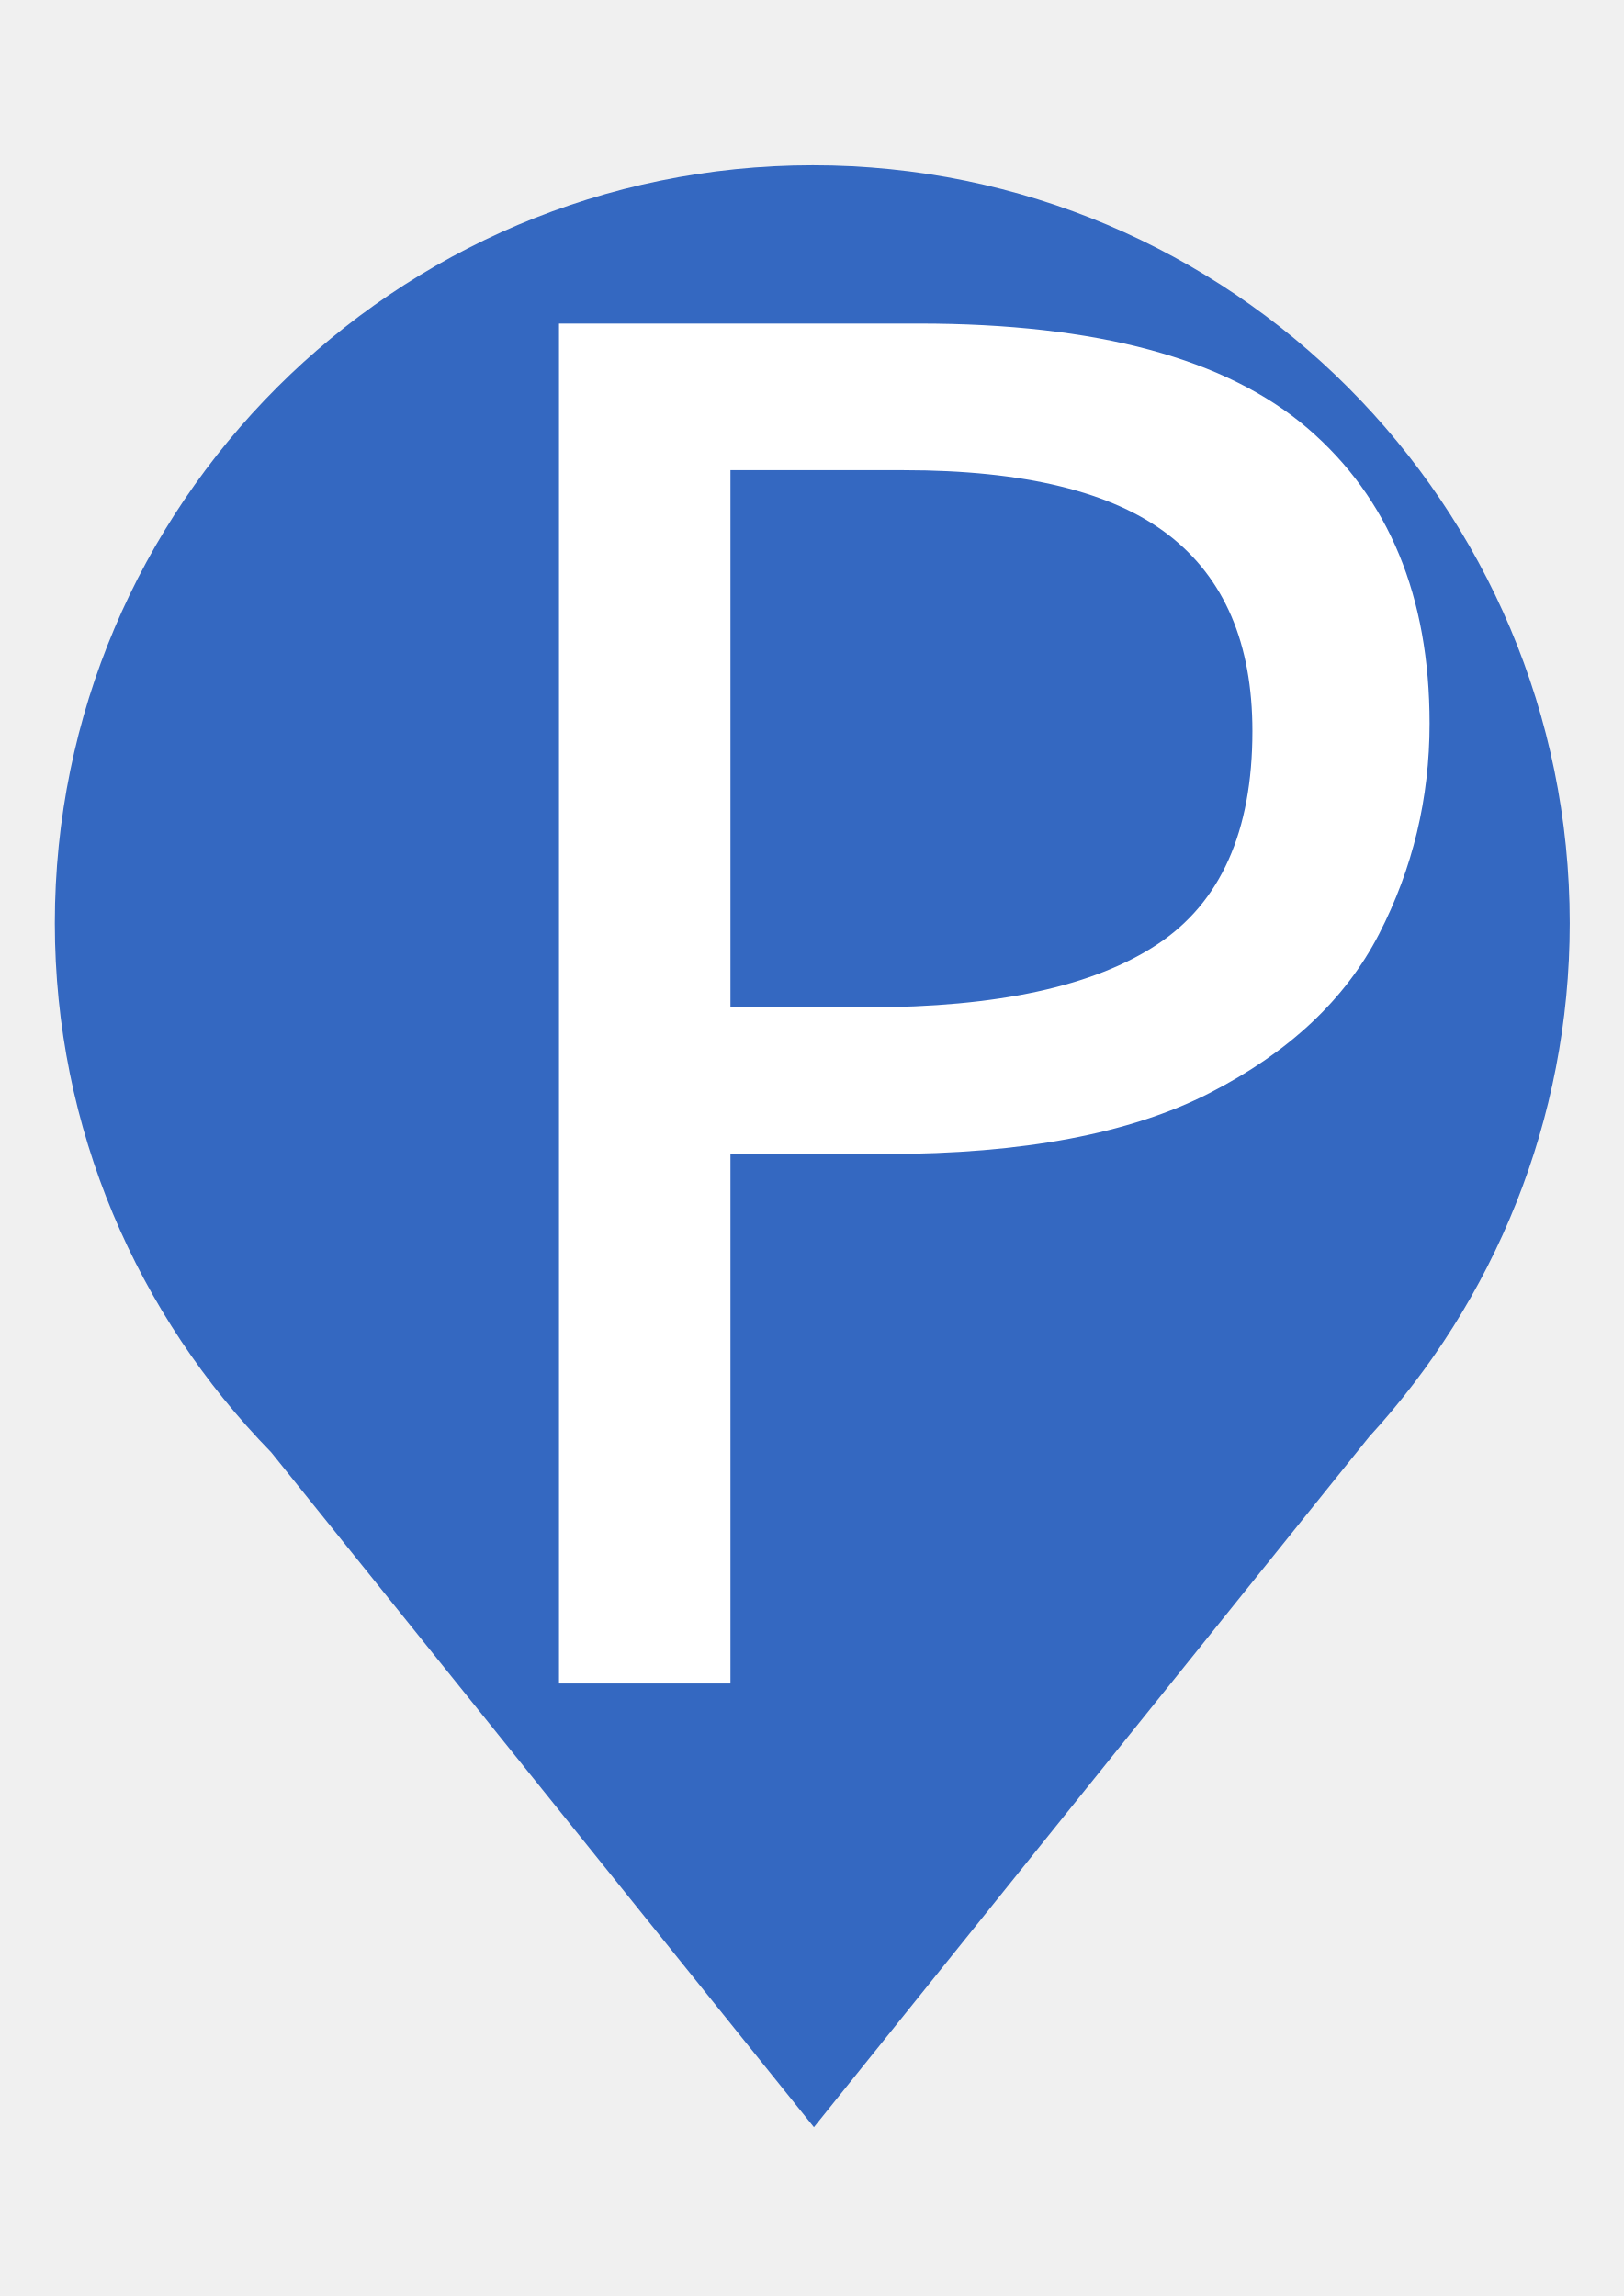
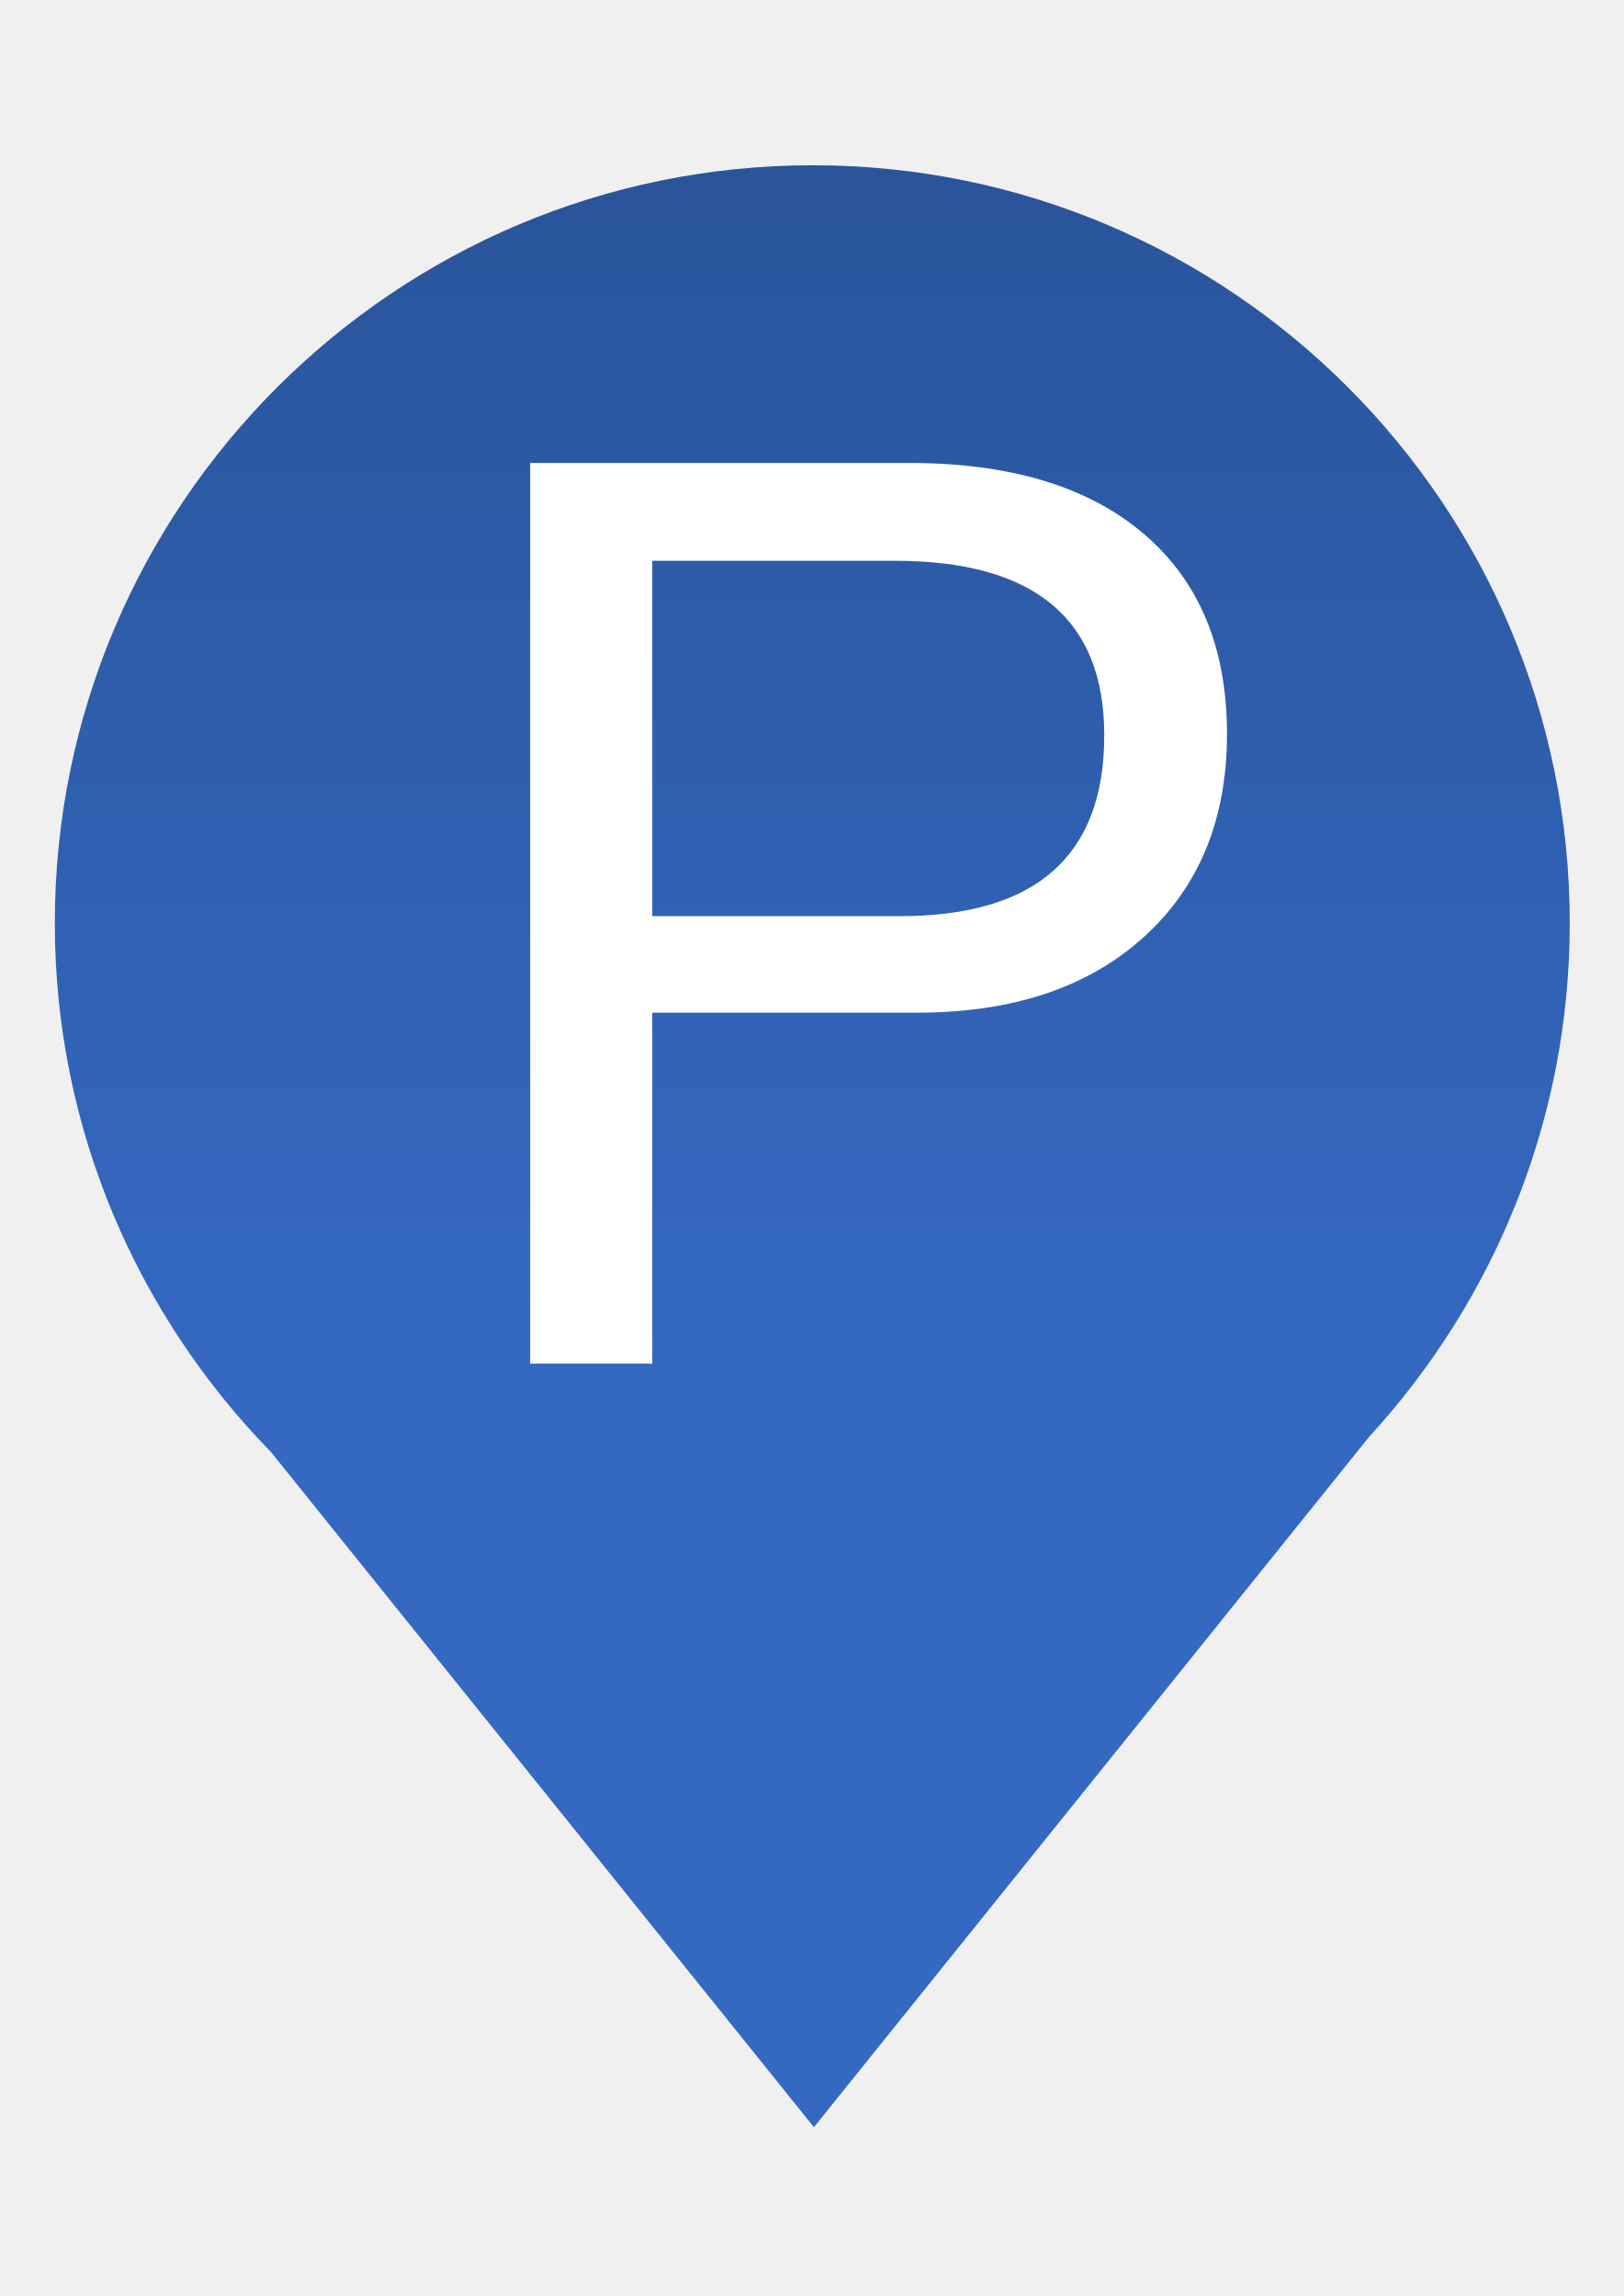
<svg xmlns="http://www.w3.org/2000/svg" version="1.1" id="Layer_1" x="0px" y="0px" viewBox="0 0 595.3 841.9" enable-background="new 0 0 595.3 841.9" xml:space="preserve">
-   <path fill="#3468C1" d="M575.5,338.5c0-153.3-124.2-277.9-277.5-277.9S20.1,185.2,20.1,338.5c0,75.6,30.4,143.9,79.3,194l199,247.5  L502,526.8l0,0C547.6,477.1,575.5,410.9,575.5,338.5z" />
-   <text transform="matrix(1 0 0 1 137.1885 617.3002)" fill="#FFFFFF" font-family="'MyriadPro-Regular'" font-size="698.409">P</text>
+   <linearGradient id="GRAD" gradientUnits="userSpaceOnUse" x1="72.469" y1="5.5" x2="72.469" y2="500">
+     <stop offset="0" style="stop-color:#285296" />
+     <stop offset="1" style="stop-color:#3468C1" />
+   </linearGradient>
+   <path fill="url(#GRAD)" d="M575.5,338.5c0-153.3-124.2-277.9-277.5-277.9S20.1,185.2,20.1,338.5c0,75.6,30.4,143.9,79.3,194l199,247.5  L502,526.8l0,0C547.6,477.1,575.5,410.9,575.5,338.5z" />
+   <text transform="matrix(1 0 0 1 155 500)" fill="#FFFFFF" font-family="'Arial'" font-size="480">P</text>
</svg>
